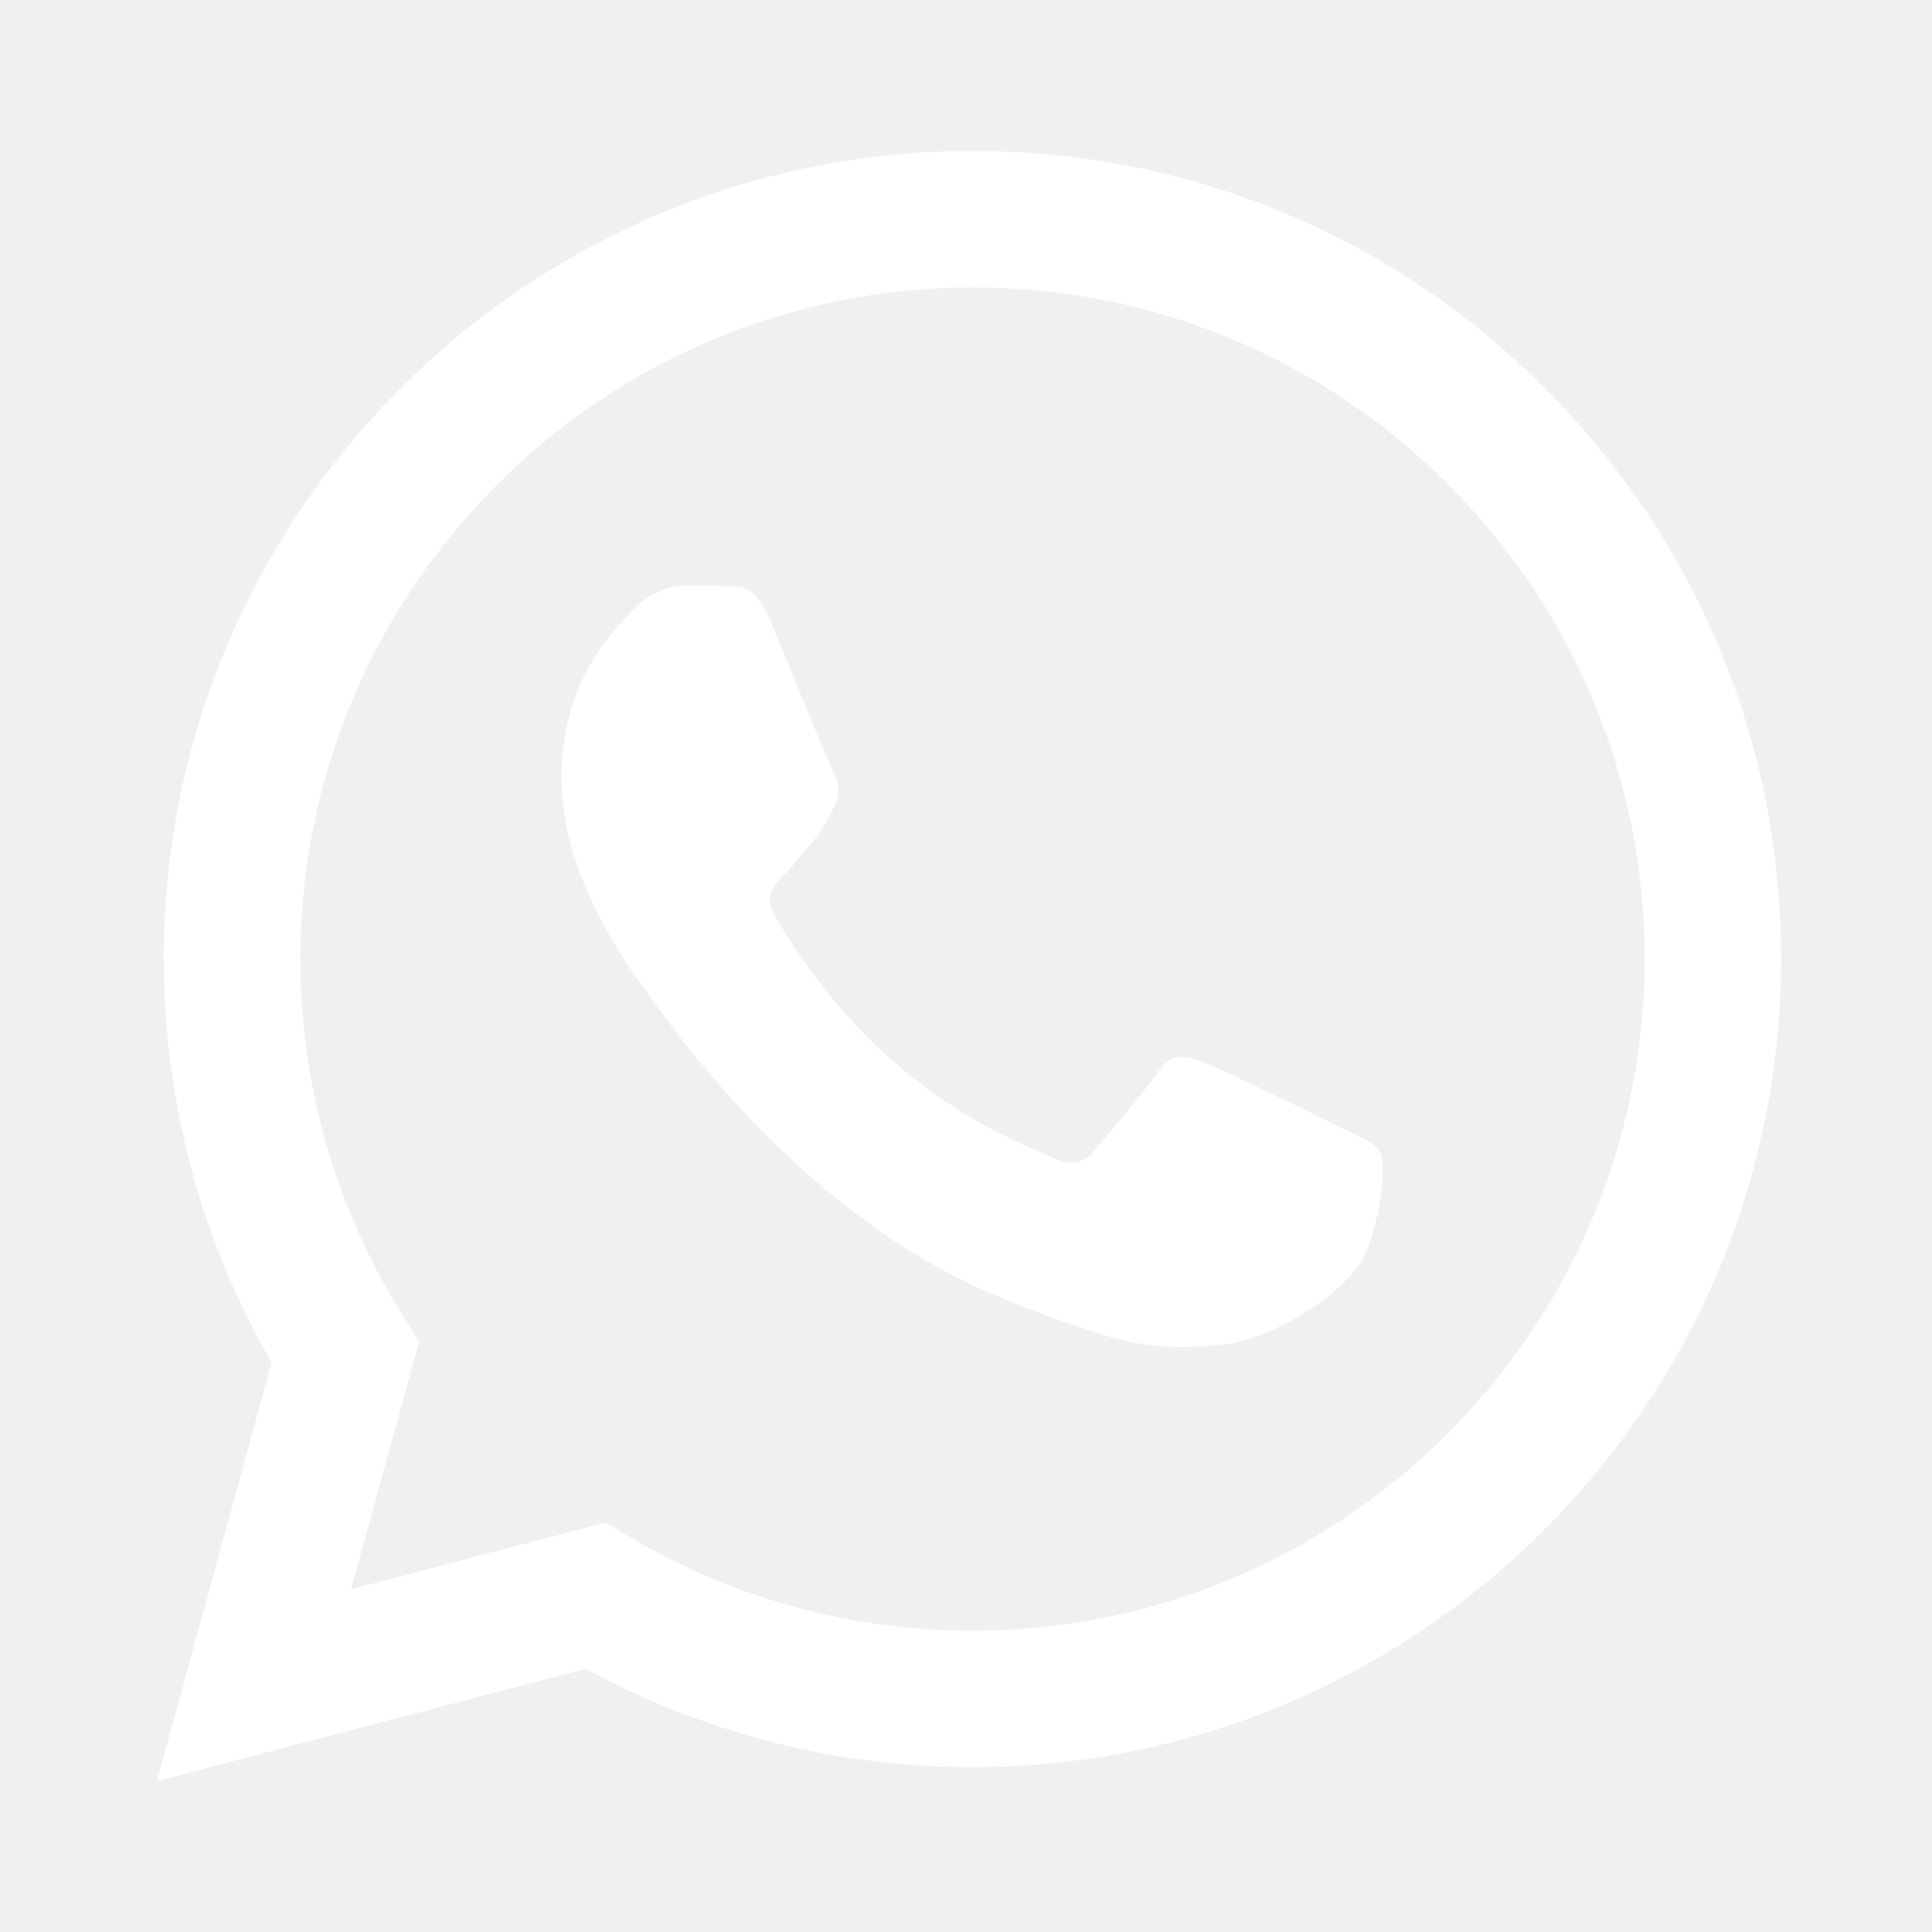
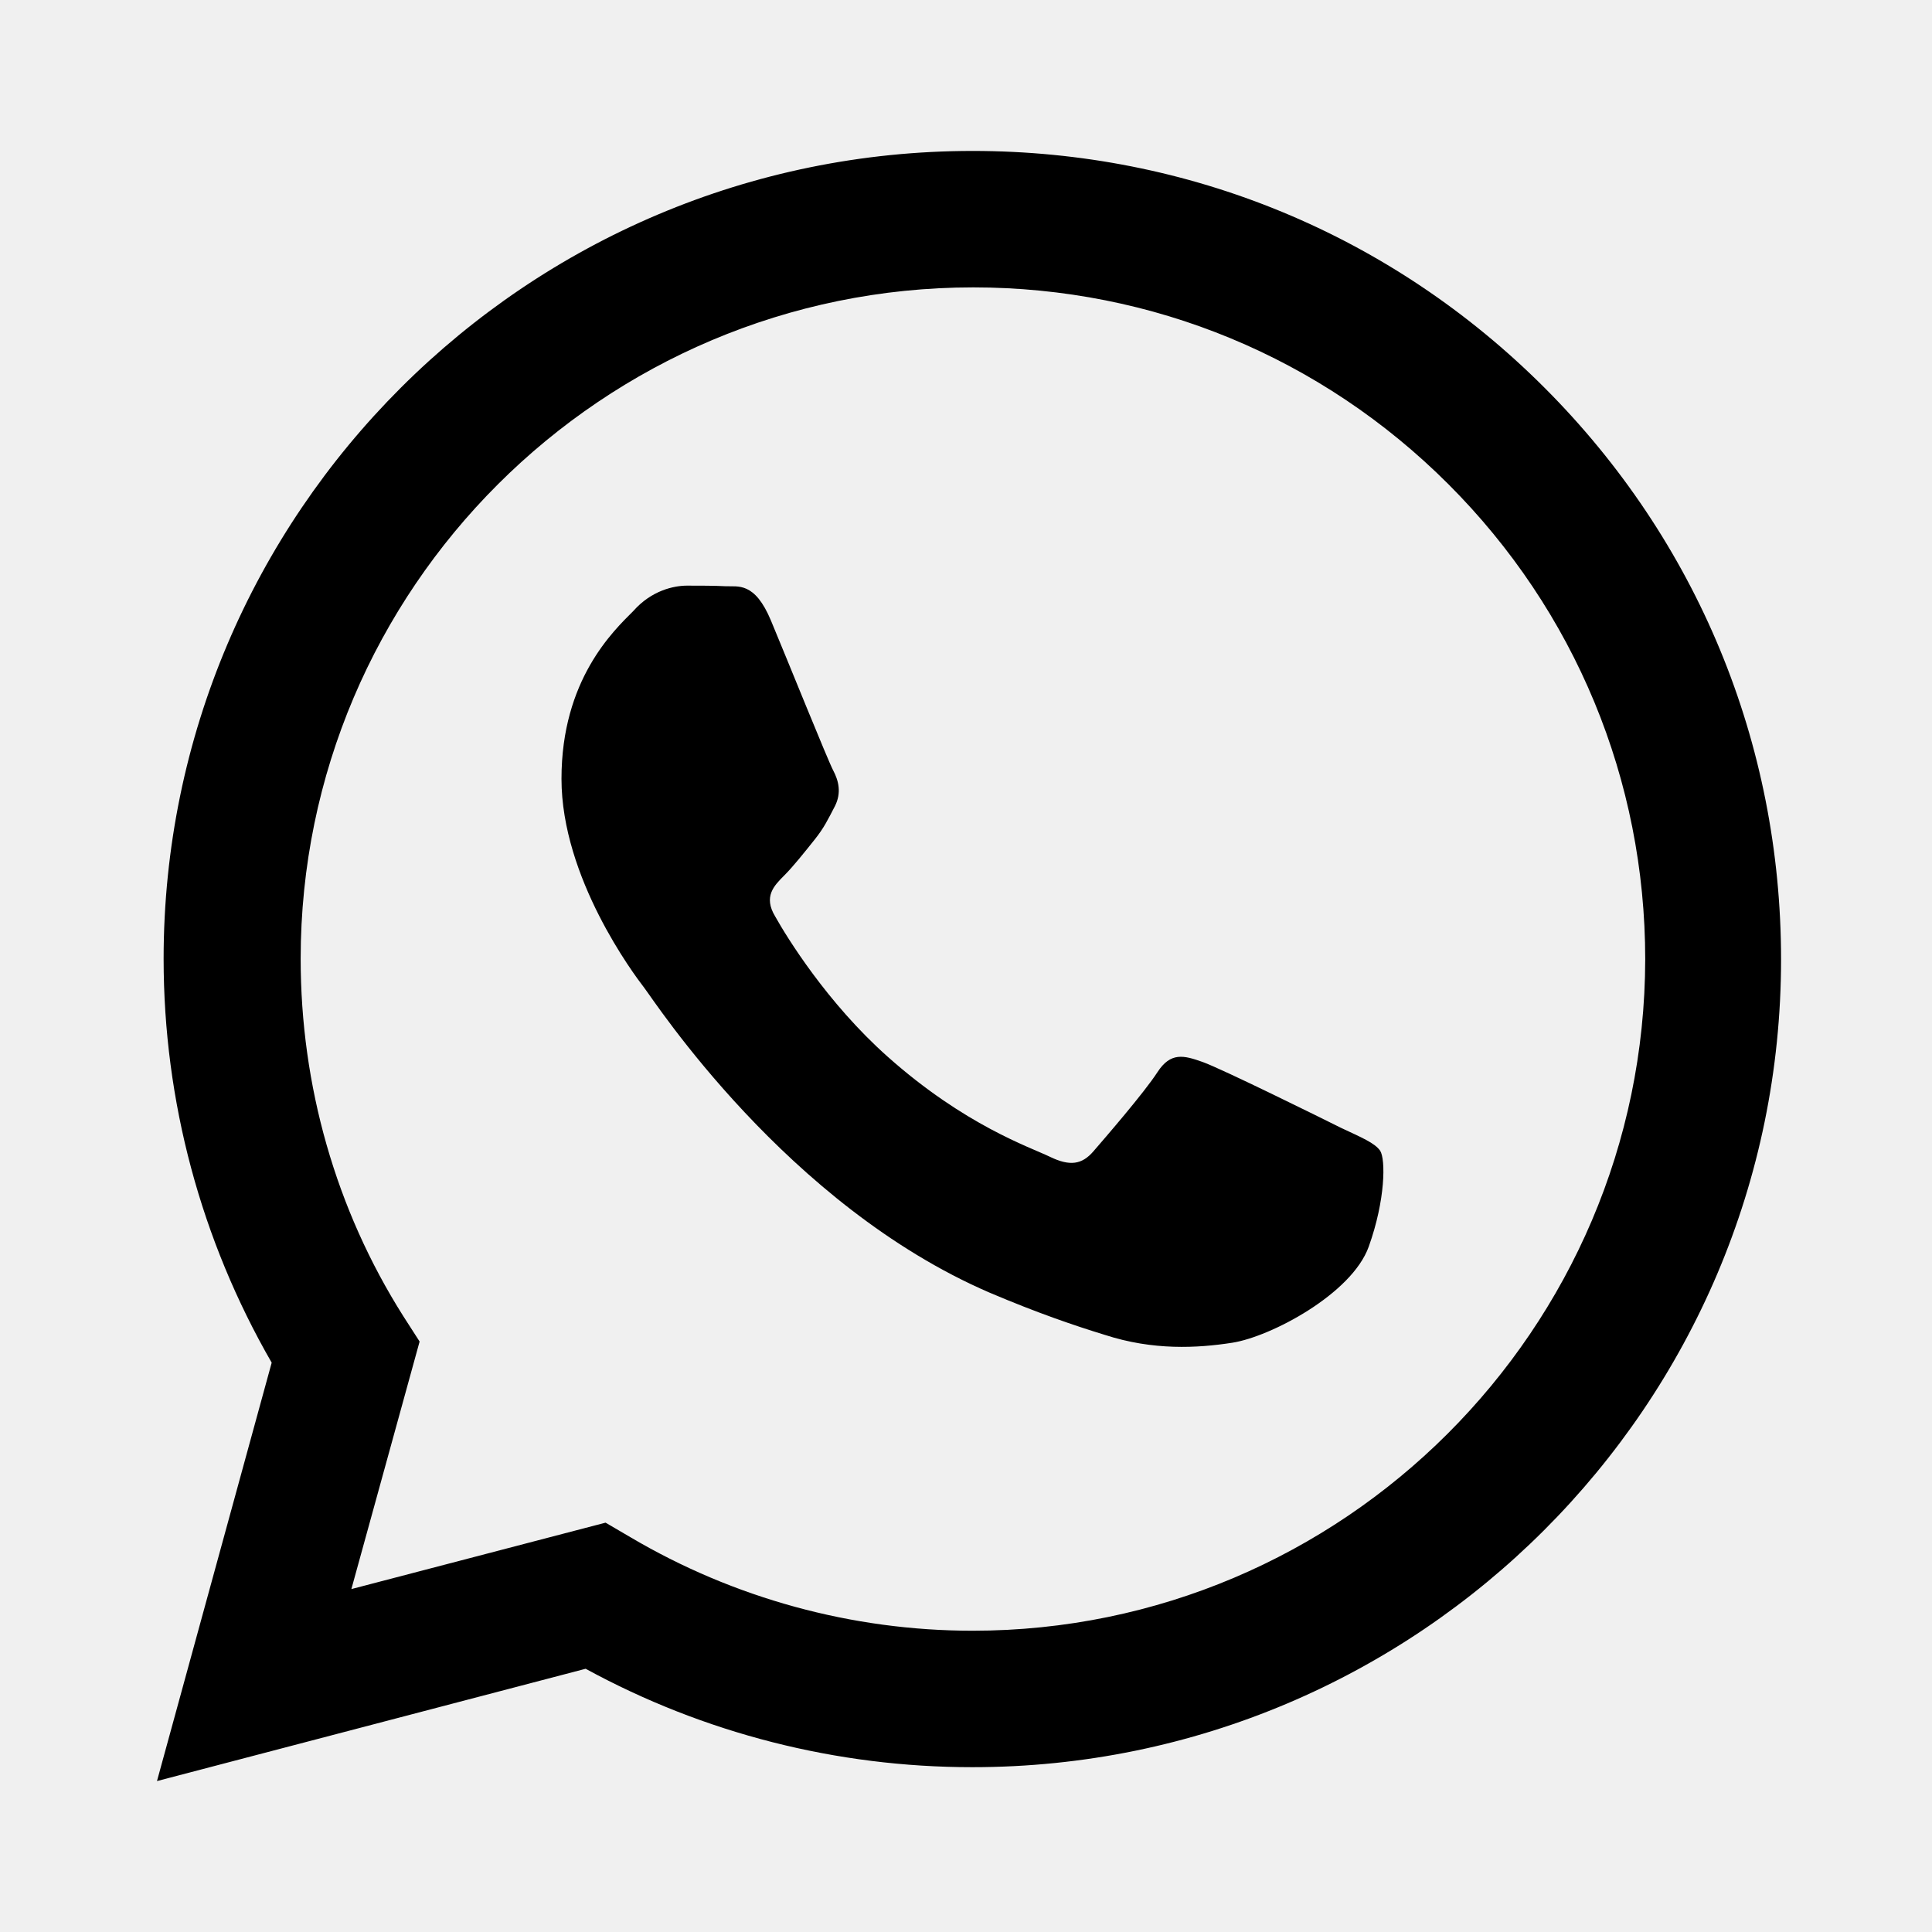
- <svg xmlns="http://www.w3.org/2000/svg" id="whatsapp" viewBox="0 0 320 320">
-   <defs>
-     <style>
-       .cls-1 {
-         fill: #fff;
-       }
-     </style>
-   </defs>
-   <path id="Shape" class="cls-1" d="m255.81,64.23c-25.28-25.31-58.93-39.23-94.75-39.23-73.82,0-133.92,60.01-133.94,133.78,0,23.58,6.16,46.61,17.87,66.9l-18.99,69.32,71.01-18.6c19.57,10.66,41.58,16.29,64,16.29h.05c73.82,0,133.92-60.03,133.94-133.81.03-35.76-13.91-69.37-39.19-94.65Zm-94.75,205.86h-.05c-19.97,0-39.57-5.36-56.67-15.49l-4.06-2.41-42.14,11.04,11.29-41.04-2.66-4.22c-11.15-17.69-17.02-38.17-17.02-59.18.03-61.31,49.95-111.18,111.37-111.18,29.74,0,57.68,11.59,78.71,32.6,21,21.01,32.58,48.97,32.58,78.68-.05,61.31-49.98,111.2-111.34,111.2Zm61.08-83.3c-3.35-1.67-19.81-9.76-22.86-10.88-3.08-1.11-5.31-1.67-7.54,1.67-2.23,3.34-8.66,10.88-10.6,13.1s-3.9,2.52-7.25.85-14.13-5.2-26.9-16.61c-9.96-8.86-16.68-19.82-18.61-23.16-1.97-3.34-.21-5.15,1.46-6.82,1.51-1.49,3.35-3.9,5.02-5.86s2.23-3.34,3.35-5.57c1.12-2.23.56-4.19-.29-5.86-.85-1.67-7.54-18.12-10.33-24.83-2.71-6.53-5.47-5.62-7.54-5.73-1.94-.11-4.2-.11-6.43-.11s-5.87.85-8.92,4.19c-3.08,3.34-11.71,11.43-11.71,27.88s12,32.36,13.68,34.59c1.67,2.23,23.61,36,57.17,50.48,7.99,3.45,14.21,5.49,19.07,7.03,8.02,2.55,15.32,2.18,21.08,1.33,6.43-.96,19.81-8.09,22.6-15.89,2.79-7.8,2.79-14.51,1.94-15.89-.8-1.41-3.03-2.25-6.37-3.93Z" />
+ <svg xmlns="http://www.w3.org/2000/svg" version="1.1" id="whatsapp" x="0px" y="0px" viewBox="0 0 320 320" style="enable-background:new 0 0 320 320;" xml:space="preserve">
+   <path id="Shape" d="M255.8,64.2C230.5,38.9,196.9,25,161.1,25C87.2,25,27.1,85,27.1,158.8c0,23.6,6.2,46.6,17.9,66.9L26,295l71-18.6   c19.6,10.7,41.6,16.3,64,16.3h0.1c73.8,0,133.9-60,133.9-133.8C295,123.1,281.1,89.5,255.8,64.2z M161.1,270.1L161.1,270.1   c-20,0-39.6-5.4-56.7-15.5l-4.1-2.4l-42.1,11l11.3-41l-2.7-4.2c-11.2-17.7-17-38.2-17-59.2c0-61.3,50-111.2,111.4-111.2   c29.7,0,57.7,11.6,78.7,32.6c21,21,32.6,49,32.6,78.7C272.4,220.2,222.4,270.1,161.1,270.1L161.1,270.1z M222.1,186.8   c-3.4-1.7-19.8-9.8-22.9-10.9c-3.1-1.1-5.3-1.7-7.5,1.7s-8.7,10.9-10.6,13.1s-3.9,2.5-7.2,0.9s-14.1-5.2-26.9-16.6   c-10-8.9-16.7-19.8-18.6-23.2c-2-3.3-0.2-5.1,1.5-6.8c1.5-1.5,3.4-3.9,5-5.9s2.2-3.3,3.4-5.6c1.1-2.2,0.6-4.2-0.3-5.9   c-0.9-1.7-7.5-18.1-10.3-24.8c-2.7-6.5-5.5-5.6-7.5-5.7c-1.9-0.1-4.2-0.1-6.4-0.1s-5.9,0.8-8.9,4.2C101.6,104.5,93,112.6,93,129   s12,32.4,13.7,34.6c1.7,2.2,23.6,36,57.2,50.5c8,3.4,14.2,5.5,19.1,7c8,2.6,15.3,2.2,21.1,1.3c6.4-1,19.8-8.1,22.6-15.9   c2.8-7.8,2.8-14.5,1.9-15.9C227.7,189.3,225.5,188.4,222.1,186.8L222.1,186.8z" />
</svg>
